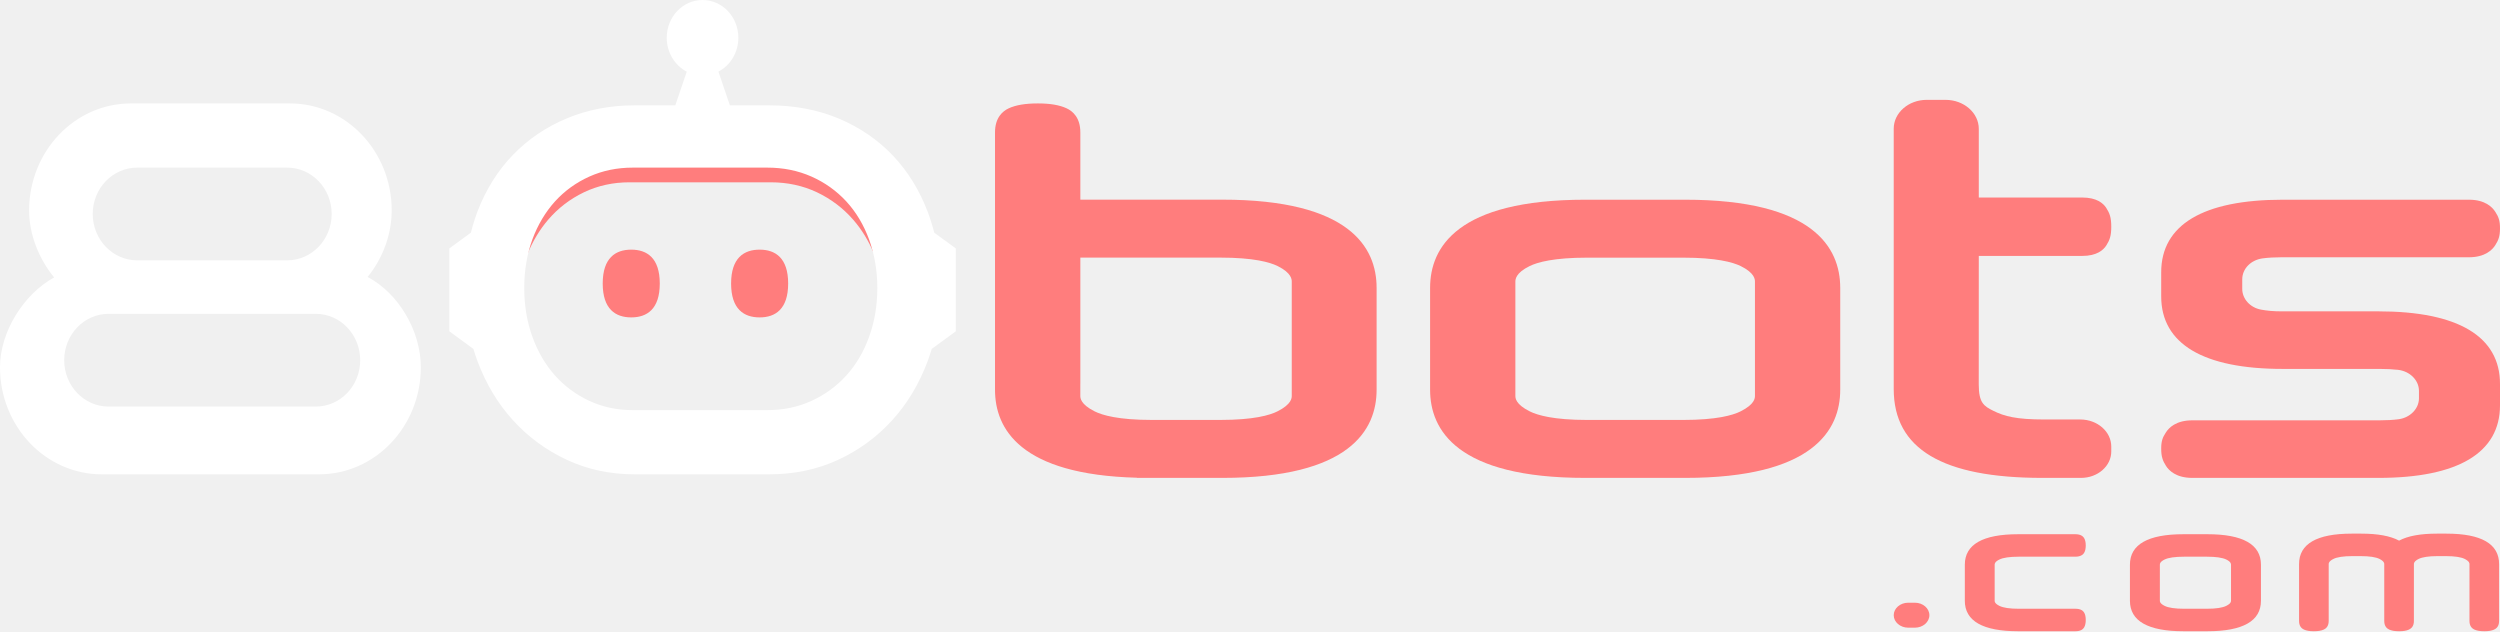
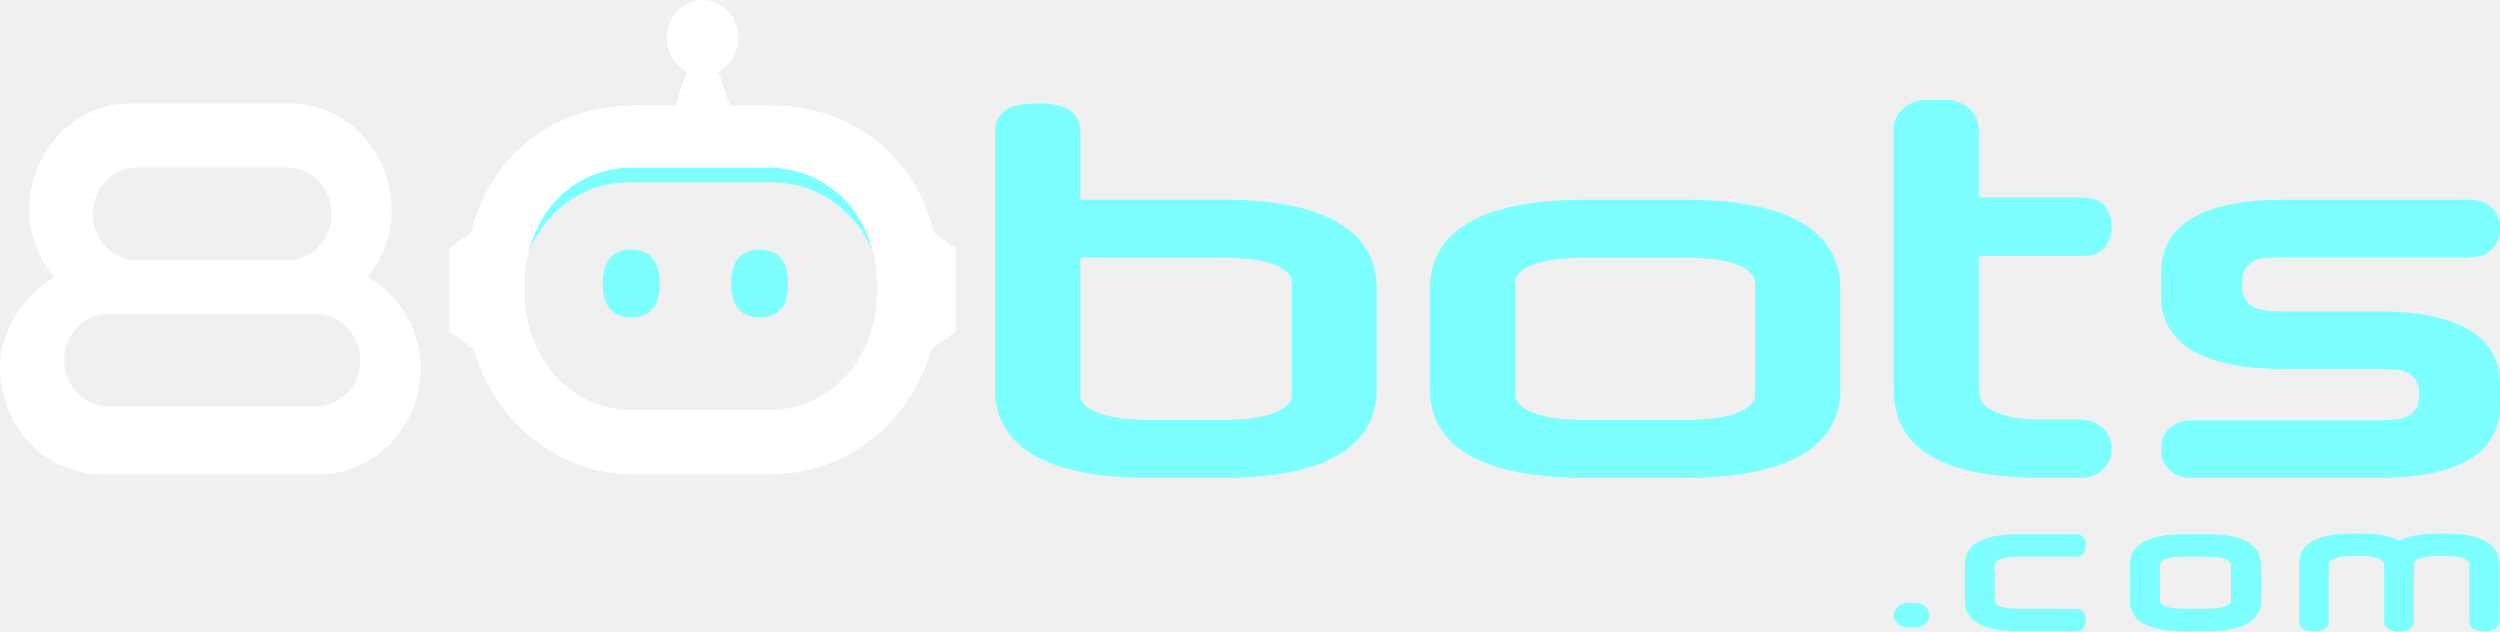
<svg xmlns="http://www.w3.org/2000/svg" width="701px" height="177px" viewBox="0 0 701 177" version="1.1">
  <g id="Page-1" stroke="none" stroke-width="1" fill="none" fill-rule="evenodd">
-     <g id="80bots_logo_2020_1" transform="translate(-528, -5723)" fill-rule="nonzero">
-       <g id="80bots_1@2x-copy-9" transform="translate(528, 5723)">
-         <path d="M362.207,110.977 C362.207,111.56 362.207,113.331 358.201,115.343 C356.021,116.44 351.474,117.749 342.188,117.749 L334.483,117.749 L322.943,117.749 C313.657,117.749 309.11,116.44 306.931,115.343 C302.923,113.331 302.923,111.56 302.923,110.977 L302.923,107.602 L302.928,107.602 L302.928,72.234 L342.188,72.234 C351.479,72.234 356.038,73.517 358.226,74.593 C362.207,76.551 362.207,78.397 362.207,79.005 L362.207,110.977 Z M342.731,55.984 L302.928,55.984 L302.928,37.134 C302.928,33.015 300.831,31.181 299.07,30.369 C297.085,29.449 294.456,29 291.033,29 C287.522,29 284.847,29.449 282.858,30.369 C281.098,31.183 279,33.019 279,37.134 L279,109.291 C279,120.186 286.021,133.104 318.791,133.953 L318.791,134 L322.269,134 L334.483,134 L342.731,134 C378.493,134 386,120.562 386,109.291 L386,80.691 C386,69.42 378.493,55.984 342.731,55.984 L342.731,55.984 Z" id="Fill-1" fill="#FF7D7D" />
-         <path d="M592,125.215 C592,121.029 588.105,117.625 583.319,117.625 L573.215,117.625 C565.369,117.625 562.037,116.734 558.931,115.192 C556.243,113.86 554.842,112.926 554.842,107.81 L554.855,71.761 L583.859,71.761 C587.89,71.761 589.752,70.165 590.605,68.826 C591.55,67.336 592,66.168 592,63.569 C592,60.976 591.55,59.81 590.603,58.317 C589.752,56.98 587.89,55.385 583.859,55.385 L554.855,55.385 L554.855,36.136 C554.855,31.649 550.68,28 545.547,28 L540.243,28 C535.146,28 531,31.623 531,36.076 L531,109.102 C531,125.855 544.628,134 572.665,134 L583.539,134 C588.204,134 592,130.683 592,126.603 L592,125.215 Z" id="Fill-3" fill="#FF7D7D" />
-         <path d="M492.088,110.982 C492.088,111.565 492.088,113.335 488.061,115.347 C485.87,116.443 481.3,117.753 471.966,117.753 L445.033,117.753 C435.7,117.753 431.128,116.443 428.933,115.346 C424.912,113.335 424.912,111.565 424.912,110.982 L424.912,79.016 C424.912,78.408 424.912,76.562 428.912,74.605 C431.112,73.529 435.694,72.247 445.033,72.247 L471.966,72.247 C481.306,72.247 485.887,73.529 488.087,74.605 C492.088,76.562 492.088,78.408 492.088,79.016 L492.088,110.982 Z M516,80.702 C516,69.433 508.455,56 472.514,56 L444.485,56 C408.545,56 401,69.433 401,80.702 L401,109.296 C401,120.565 408.545,134 444.485,134 L472.514,134 C508.455,134 516,120.565 516,109.296 L516,80.702 Z" id="Fill-5" fill="#FF7D7D" />
-         <path d="M701,107.639 C701,94.336 689.221,87.303 666.937,87.303 L639.767,87.303 C637.573,87.303 635.597,87.134 633.89,86.799 C630.898,86.207 628.725,83.779 628.725,81.021 L628.725,78.326 C628.725,75.359 631.139,72.887 634.464,72.445 C636.005,72.241 637.79,72.138 639.767,72.138 L692.302,72.138 C696.845,72.138 698.864,70.025 699.665,68.765 C700.568,67.336 701,66.259 701,64.008 C701,61.852 700.578,60.8 699.746,59.502 L699.648,59.349 C698.854,58.098 696.845,56 692.302,56 L640.063,56 C617.78,56 606,63.033 606,76.336 L606,83.108 C606,96.411 617.78,103.444 640.063,103.444 L667.233,103.444 C669.134,103.444 670.864,103.53 672.373,103.697 C675.739,104.077 678.276,106.615 678.276,109.599 L678.276,111.681 C678.276,114.613 675.796,117.143 672.51,117.565 C670.982,117.761 669.206,117.861 667.233,117.861 L614.698,117.861 C610.155,117.861 608.146,119.96 607.354,121.21 L607.229,121.401 C606.414,122.646 606,123.667 606,125.796 C606,128.096 606.455,129.231 607.348,130.641 C608.142,131.896 610.155,134 614.698,134 L666.937,134 C689.221,134 701,126.968 701,113.664 L701,107.639 Z" id="Fill-7" fill="#FF7D7D" />
-         <path d="M565.895,177 L581.974,177 C583.464,177 584.118,176.402 584.399,175.906 C584.699,175.388 584.844,174.715 584.844,173.848 C584.844,172.949 584.696,172.266 584.395,171.762 C584.107,171.274 583.453,170.695 581.974,170.695 L566.082,170.695 C563.538,170.695 561.703,170.423 560.631,169.883 C559.303,169.219 559.303,168.651 559.303,168.464 L559.303,158.331 C559.303,158.134 559.303,157.538 560.622,156.893 C561.7,156.364 563.537,156.097 566.082,156.097 L581.927,156.097 C583.389,156.097 584.055,155.533 584.358,155.06 C584.685,154.547 584.844,153.855 584.844,152.946 C584.844,152.037 584.685,151.345 584.357,150.829 C584.053,150.358 583.385,149.794 581.927,149.794 L565.895,149.794 C555.968,149.794 550.937,152.666 550.937,158.331 L550.937,168.464 C550.937,174.128 555.968,177 565.895,177" id="Fill-9" fill="#FF7D7D" />
-         <path d="M612.427,170.695 C609.874,170.695 608.034,170.423 606.956,169.883 C605.626,169.219 605.626,168.651 605.626,168.464 L605.626,158.33 C605.626,158.134 605.626,157.538 606.948,156.893 C608.029,156.364 609.873,156.097 612.427,156.097 L618.777,156.097 C621.33,156.097 623.174,156.364 624.257,156.893 C625.576,157.538 625.576,158.134 625.576,158.33 L625.576,168.464 C625.576,168.651 625.576,169.22 624.247,169.883 C623.169,170.423 621.329,170.695 618.777,170.695 L612.427,170.695 Z M633.971,168.464 L633.971,158.33 C633.971,152.666 628.923,149.794 618.966,149.794 L612.239,149.794 C602.283,149.794 597.233,152.666 597.233,158.33 L597.233,168.464 C597.233,174.129 602.283,177 612.239,177 L618.966,177 C628.923,177 633.971,174.129 633.971,168.464 L633.971,168.464 Z" id="Fill-12" fill="#FF7D7D" />
-         <path d="M644.655,158.167 L644.655,174.135 C644.655,175.588 645.397,176.238 646.015,176.522 C646.703,176.844 647.61,177 648.788,177 C649.998,177 650.92,176.844 651.6,176.525 C652.223,176.238 652.965,175.588 652.965,174.135 L652.965,158.167 C652.965,157.979 652.965,157.409 654.259,156.744 C655.303,156.209 657.104,155.936 659.616,155.936 L661.899,155.936 C664.409,155.936 666.212,156.209 667.258,156.747 C668.532,157.397 668.544,157.965 668.544,158.164 L668.544,158.167 L668.544,174.135 C668.544,175.588 669.286,176.238 669.905,176.522 C670.592,176.844 671.5,177 672.728,177 C673.908,177 674.814,176.844 675.494,176.525 C676.117,176.238 676.859,175.588 676.859,174.135 L676.857,158.156 C676.859,157.97 676.864,157.403 678.148,156.744 C679.192,156.209 680.993,155.936 683.504,155.936 L685.788,155.936 C688.298,155.936 690.101,156.209 691.146,156.744 C692.439,157.409 692.439,157.979 692.439,158.167 L692.439,174.135 C692.439,175.588 693.181,176.238 693.798,176.522 C694.487,176.844 695.408,177 696.616,177 C697.795,177 698.703,176.844 699.382,176.525 C700.005,176.238 700.747,175.588 700.747,174.135 L700.747,158.167 C700.747,152.503 695.776,149.631 685.973,149.631 L683.321,149.631 C678.668,149.631 675.182,150.273 672.702,151.588 C670.222,150.273 666.738,149.631 662.083,149.631 L659.432,149.631 C649.627,149.631 644.655,152.503 644.655,158.167" id="Fill-15" fill="#FF7D7D" />
-         <path d="M536.945,176 L535.055,176 C532.825,176 531,174.425 531,172.5 C531,170.575 532.825,169 535.055,169 L536.945,169 C539.175,169 541,170.575 541,172.5 C541,174.425 539.175,176 536.945,176" id="Fill-18" fill="#FF7D7D" />
-         <path d="M245,70.985 C243.526,67.444 241.616,64.352 239.297,61.677 C236.433,58.368 233.008,55.786 229.065,53.916 C225.109,52.045 220.771,51.117 216.065,51.117 L176.526,51.117 C171.915,51.117 167.659,52.045 163.743,53.916 C159.841,55.786 156.472,58.368 153.648,61.677 C151.356,64.367 149.473,67.475 148,71 C148.382,68.619 148.941,66.347 149.691,64.197 C151.206,59.868 153.307,56.127 155.98,52.988 C158.654,49.865 161.846,47.406 165.544,45.644 C169.241,43.881 173.265,43 177.631,43 L214.987,43 C219.434,43 223.54,43.881 227.279,45.644 C231.03,47.406 234.25,49.865 236.979,52.988 C239.693,56.127 241.808,59.884 243.322,64.274 C244.059,66.424 244.618,68.665 245,70.985" id="Fill-23" fill="#FF7D7D" />
-         <path d="M221,79.5 C221,86.671 217.418,89 213,89 C208.582,89 205,86.671 205,79.5 C205,72.329 208.582,70 213,70 C217.418,70 221,72.329 221,79.5 M177,70 C172.582,70 169,72.329 169,79.5 C169,86.671 172.582,89 177,89 C181.418,89 185,86.671 185,79.5 C185,72.329 181.418,70 177,70" id="Fill-27" fill="#FF7D7D" />
+     <g id="80bots_logo_2020_1" transform="translate(-528, -4415)" fill-rule="nonzero">
+       <g id="80bots_1@2x-copy-5" transform="translate(528, 4415)">
+         <path d="M362.207,110.977 C362.207,111.56 362.207,113.331 358.201,115.343 C356.021,116.44 351.474,117.749 342.188,117.749 L334.483,117.749 L322.943,117.749 C313.657,117.749 309.11,116.44 306.931,115.343 C302.923,113.331 302.923,111.56 302.923,110.977 L302.923,107.602 L302.928,107.602 L302.928,72.234 L342.188,72.234 C351.479,72.234 356.038,73.517 358.226,74.593 C362.207,76.551 362.207,78.397 362.207,79.005 L362.207,110.977 Z M342.731,55.984 L302.928,55.984 L302.928,37.134 C302.928,33.015 300.831,31.181 299.07,30.369 C297.085,29.449 294.456,29 291.033,29 C287.522,29 284.847,29.449 282.858,30.369 C281.098,31.183 279,33.019 279,37.134 L279,109.291 C279,120.186 286.021,133.104 318.791,133.953 L318.791,134 L322.269,134 L334.483,134 L342.731,134 C378.493,134 386,120.562 386,109.291 L386,80.691 C386,69.42 378.493,55.984 342.731,55.984 L342.731,55.984 Z" id="Fill-1" fill="#7DFFFF" />
+         <path d="M592,125.215 C592,121.029 588.105,117.625 583.319,117.625 L573.215,117.625 C565.369,117.625 562.037,116.734 558.931,115.192 C556.243,113.86 554.842,112.926 554.842,107.81 L554.855,71.761 L583.859,71.761 C587.89,71.761 589.752,70.165 590.605,68.826 C591.55,67.336 592,66.168 592,63.569 C592,60.976 591.55,59.81 590.603,58.317 C589.752,56.98 587.89,55.385 583.859,55.385 L554.855,55.385 L554.855,36.136 C554.855,31.649 550.68,28 545.547,28 L540.243,28 C535.146,28 531,31.623 531,36.076 L531,109.102 C531,125.855 544.628,134 572.665,134 L583.539,134 C588.204,134 592,130.683 592,126.603 L592,125.215 Z" id="Fill-3" fill="#7DFFFF" />
+         <path d="M492.088,110.982 C492.088,111.565 492.088,113.335 488.061,115.347 C485.87,116.443 481.3,117.753 471.966,117.753 L445.033,117.753 C435.7,117.753 431.128,116.443 428.933,115.346 C424.912,113.335 424.912,111.565 424.912,110.982 L424.912,79.016 C424.912,78.408 424.912,76.562 428.912,74.605 C431.112,73.529 435.694,72.247 445.033,72.247 L471.966,72.247 C481.306,72.247 485.887,73.529 488.087,74.605 C492.088,76.562 492.088,78.408 492.088,79.016 L492.088,110.982 Z M516,80.702 C516,69.433 508.455,56 472.514,56 L444.485,56 C408.545,56 401,69.433 401,80.702 L401,109.296 C401,120.565 408.545,134 444.485,134 L472.514,134 C508.455,134 516,120.565 516,109.296 L516,80.702 Z" id="Fill-5" fill="#7DFFFF" />
+         <path d="M701,107.639 C701,94.336 689.221,87.303 666.937,87.303 L639.767,87.303 C637.573,87.303 635.597,87.134 633.89,86.799 C630.898,86.207 628.725,83.779 628.725,81.021 L628.725,78.326 C628.725,75.359 631.139,72.887 634.464,72.445 C636.005,72.241 637.79,72.138 639.767,72.138 L692.302,72.138 C696.845,72.138 698.864,70.025 699.665,68.765 C700.568,67.336 701,66.259 701,64.008 C701,61.852 700.578,60.8 699.746,59.502 L699.648,59.349 C698.854,58.098 696.845,56 692.302,56 L640.063,56 C617.78,56 606,63.033 606,76.336 L606,83.108 C606,96.411 617.78,103.444 640.063,103.444 L667.233,103.444 C669.134,103.444 670.864,103.53 672.373,103.697 C675.739,104.077 678.276,106.615 678.276,109.599 L678.276,111.681 C678.276,114.613 675.796,117.143 672.51,117.565 C670.982,117.761 669.206,117.861 667.233,117.861 L614.698,117.861 C610.155,117.861 608.146,119.96 607.354,121.21 L607.229,121.401 C606.414,122.646 606,123.667 606,125.796 C606,128.096 606.455,129.231 607.348,130.641 C608.142,131.896 610.155,134 614.698,134 L666.937,134 C689.221,134 701,126.968 701,113.664 L701,107.639 Z" id="Fill-7" fill="#7DFFFF" />
+         <path d="M565.895,177 L581.974,177 C583.464,177 584.118,176.402 584.399,175.906 C584.699,175.388 584.844,174.715 584.844,173.848 C584.844,172.949 584.696,172.266 584.395,171.762 C584.107,171.274 583.453,170.695 581.974,170.695 L566.082,170.695 C563.538,170.695 561.703,170.423 560.631,169.883 C559.303,169.219 559.303,168.651 559.303,168.464 L559.303,158.331 C559.303,158.134 559.303,157.538 560.622,156.893 C561.7,156.364 563.537,156.097 566.082,156.097 L581.927,156.097 C583.389,156.097 584.055,155.533 584.358,155.06 C584.685,154.547 584.844,153.855 584.844,152.946 C584.844,152.037 584.685,151.345 584.357,150.829 C584.053,150.358 583.385,149.794 581.927,149.794 L565.895,149.794 C555.968,149.794 550.937,152.666 550.937,158.331 L550.937,168.464 C550.937,174.128 555.968,177 565.895,177" id="Fill-9" fill="#7DFFFF" />
+         <path d="M612.427,170.695 C609.874,170.695 608.034,170.423 606.956,169.883 C605.626,169.219 605.626,168.651 605.626,168.464 L605.626,158.33 C605.626,158.134 605.626,157.538 606.948,156.893 C608.029,156.364 609.873,156.097 612.427,156.097 L618.777,156.097 C621.33,156.097 623.174,156.364 624.257,156.893 C625.576,157.538 625.576,158.134 625.576,158.33 L625.576,168.464 C625.576,168.651 625.576,169.22 624.247,169.883 C623.169,170.423 621.329,170.695 618.777,170.695 L612.427,170.695 Z M633.971,168.464 L633.971,158.33 C633.971,152.666 628.923,149.794 618.966,149.794 L612.239,149.794 C602.283,149.794 597.233,152.666 597.233,158.33 L597.233,168.464 C597.233,174.129 602.283,177 612.239,177 L618.966,177 C628.923,177 633.971,174.129 633.971,168.464 L633.971,168.464 Z" id="Fill-12" fill="#7DFFFF" />
+         <path d="M644.655,158.167 L644.655,174.135 C644.655,175.588 645.397,176.238 646.015,176.522 C646.703,176.844 647.61,177 648.788,177 C649.998,177 650.92,176.844 651.6,176.525 C652.223,176.238 652.965,175.588 652.965,174.135 L652.965,158.167 C652.965,157.979 652.965,157.409 654.259,156.744 C655.303,156.209 657.104,155.936 659.616,155.936 L661.899,155.936 C664.409,155.936 666.212,156.209 667.258,156.747 C668.532,157.397 668.544,157.965 668.544,158.164 L668.544,158.167 L668.544,174.135 C668.544,175.588 669.286,176.238 669.905,176.522 C670.592,176.844 671.5,177 672.728,177 C673.908,177 674.814,176.844 675.494,176.525 C676.117,176.238 676.859,175.588 676.859,174.135 L676.857,158.156 C676.859,157.97 676.864,157.403 678.148,156.744 C679.192,156.209 680.993,155.936 683.504,155.936 L685.788,155.936 C688.298,155.936 690.101,156.209 691.146,156.744 C692.439,157.409 692.439,157.979 692.439,158.167 L692.439,174.135 C692.439,175.588 693.181,176.238 693.798,176.522 C694.487,176.844 695.408,177 696.616,177 C697.795,177 698.703,176.844 699.382,176.525 C700.005,176.238 700.747,175.588 700.747,174.135 L700.747,158.167 C700.747,152.503 695.776,149.631 685.973,149.631 L683.321,149.631 C678.668,149.631 675.182,150.273 672.702,151.588 C670.222,150.273 666.738,149.631 662.083,149.631 L659.432,149.631 C649.627,149.631 644.655,152.503 644.655,158.167" id="Fill-15" fill="#7DFFFF" />
+         <path d="M536.945,176 L535.055,176 C532.825,176 531,174.425 531,172.5 C531,170.575 532.825,169 535.055,169 L536.945,169 C539.175,169 541,170.575 541,172.5 C541,174.425 539.175,176 536.945,176" id="Fill-18" fill="#7DFFFF" />
+         <path d="M245,70.985 C243.526,67.444 241.616,64.352 239.297,61.677 C236.433,58.368 233.008,55.786 229.065,53.916 C225.109,52.045 220.771,51.117 216.065,51.117 L176.526,51.117 C171.915,51.117 167.659,52.045 163.743,53.916 C159.841,55.786 156.472,58.368 153.648,61.677 C151.356,64.367 149.473,67.475 148,71 C148.382,68.619 148.941,66.347 149.691,64.197 C151.206,59.868 153.307,56.127 155.98,52.988 C158.654,49.865 161.846,47.406 165.544,45.644 C169.241,43.881 173.265,43 177.631,43 L214.987,43 C219.434,43 223.54,43.881 227.279,45.644 C231.03,47.406 234.25,49.865 236.979,52.988 C239.693,56.127 241.808,59.884 243.322,64.274 C244.059,66.424 244.618,68.665 245,70.985" id="Fill-23" fill="#7DFFFF" />
+         <path d="M221,79.5 C221,86.671 217.418,89 213,89 C208.582,89 205,86.671 205,79.5 C205,72.329 208.582,70 213,70 C217.418,70 221,72.329 221,79.5 M177,70 C172.582,70 169,72.329 169,79.5 C169,86.671 172.582,89 177,89 C181.418,89 185,86.671 185,79.5 C185,72.329 181.418,70 177,70" id="Fill-27" fill="#7DFFFF" />
        <path d="M243.703,94.434 C242.172,98.667 240.041,102.275 237.298,105.295 C234.555,108.317 231.301,110.685 227.524,112.414 C223.748,114.143 219.614,115 215.122,115 L177.457,115 C173.055,115 168.997,114.143 165.271,112.414 C161.546,110.685 158.33,108.317 155.625,105.295 C152.933,102.275 150.815,98.667 149.284,94.434 C147.766,90.228 147,85.682 147,80.784 C147,78.264 147.191,75.856 147.587,73.568 C147.97,71.31 148.531,69.16 149.284,67.118 C150.815,63.006 152.933,59.455 155.625,56.473 C158.33,53.507 161.546,51.18 165.271,49.504 C168.997,47.832 173.055,47 177.457,47 L215.122,47 C219.614,47 223.748,47.832 227.524,49.504 C231.301,51.18 234.555,53.507 237.298,56.473 C240.041,59.455 242.172,63.02 243.703,67.185 C244.443,69.227 245.005,71.35 245.388,73.555 C245.796,75.869 246,78.278 246,80.784 C246,85.682 245.222,90.228 243.703,94.434 L243.703,94.434 Z M261.966,65.247 C261.621,63.873 261.225,62.541 260.777,61.22 C260.611,60.696 260.419,60.169 260.228,59.644 C257.888,53.434 254.603,48.087 250.371,43.63 C246.14,39.17 241.065,35.723 235.185,33.245 C229.291,30.78 222.784,29.54 215.664,29.54 L204.657,29.54 L201.449,20.083 C204.76,18.346 207.035,14.749 207.035,10.587 C207.035,4.743 202.548,0 196.987,0 C191.439,0 186.952,4.743 186.952,10.587 C186.952,14.763 189.24,18.359 192.564,20.097 L189.355,29.54 L177.927,29.54 C171.1,29.54 164.773,30.765 158.969,33.176 C153.152,35.602 148.116,39.008 143.833,43.426 C139.563,47.832 136.227,53.18 133.836,59.428 C133.606,60.048 133.389,60.668 133.184,61.287 C132.75,62.58 132.366,63.9 132.034,65.247 L126,69.652 L126,92.902 L132.737,97.831 C133.069,98.949 133.44,100.041 133.836,101.131 C136.227,107.569 139.563,113.146 143.833,117.834 C148.116,122.549 153.152,126.24 158.969,128.947 C164.773,131.653 171.1,133 177.927,133 L215.664,133 C222.682,133 229.125,131.653 234.98,128.947 C240.822,126.24 245.897,122.549 250.167,117.834 C254.449,113.146 257.773,107.569 260.164,101.131 C260.56,100.041 260.931,98.949 261.263,97.831 L268,92.902 L268,69.652 L261.966,65.247 Z M88.563,114 L30.437,114 C23.563,114 18,108.188 18,101.008 C18,93.825 23.563,88 30.437,88 L88.563,88 C95.437,88 101,93.825 101,101.008 C101,108.188 95.437,114 88.563,114 L88.563,114 Z M38.483,47 L80.517,47 C87.417,47 93,52.812 93,59.995 C93,67.175 87.417,73 80.517,73 L38.483,73 C31.583,73 26,67.175 26,59.995 C26,52.812 31.583,47 38.483,47 L38.483,47 Z M113.674,88.019 C111.063,83.658 107.39,79.945 103.077,77.656 C104.127,76.378 105.074,74.992 105.906,73.539 C108.376,69.206 109.835,64.16 109.835,59.006 C109.835,42.442 97.049,29 81.295,29 L36.705,29 C28.822,29 21.693,32.364 16.523,37.788 C11.365,43.224 8.165,50.732 8.165,59.006 C8.165,65.924 11.019,72.718 15.179,77.791 C6.681,82.461 0,92.982 0,102.994 C0,111.284 3.2,118.777 8.357,124.213 C13.528,129.636 20.656,133 28.54,133 L89.46,133 C105.215,133 118,119.558 118,102.994 C118,97.828 116.413,92.565 113.674,88.019 L113.674,88.019 Z" id="Fill-3" fill="#FFFFFF" />
      </g>
    </g>
  </g>
</svg>
